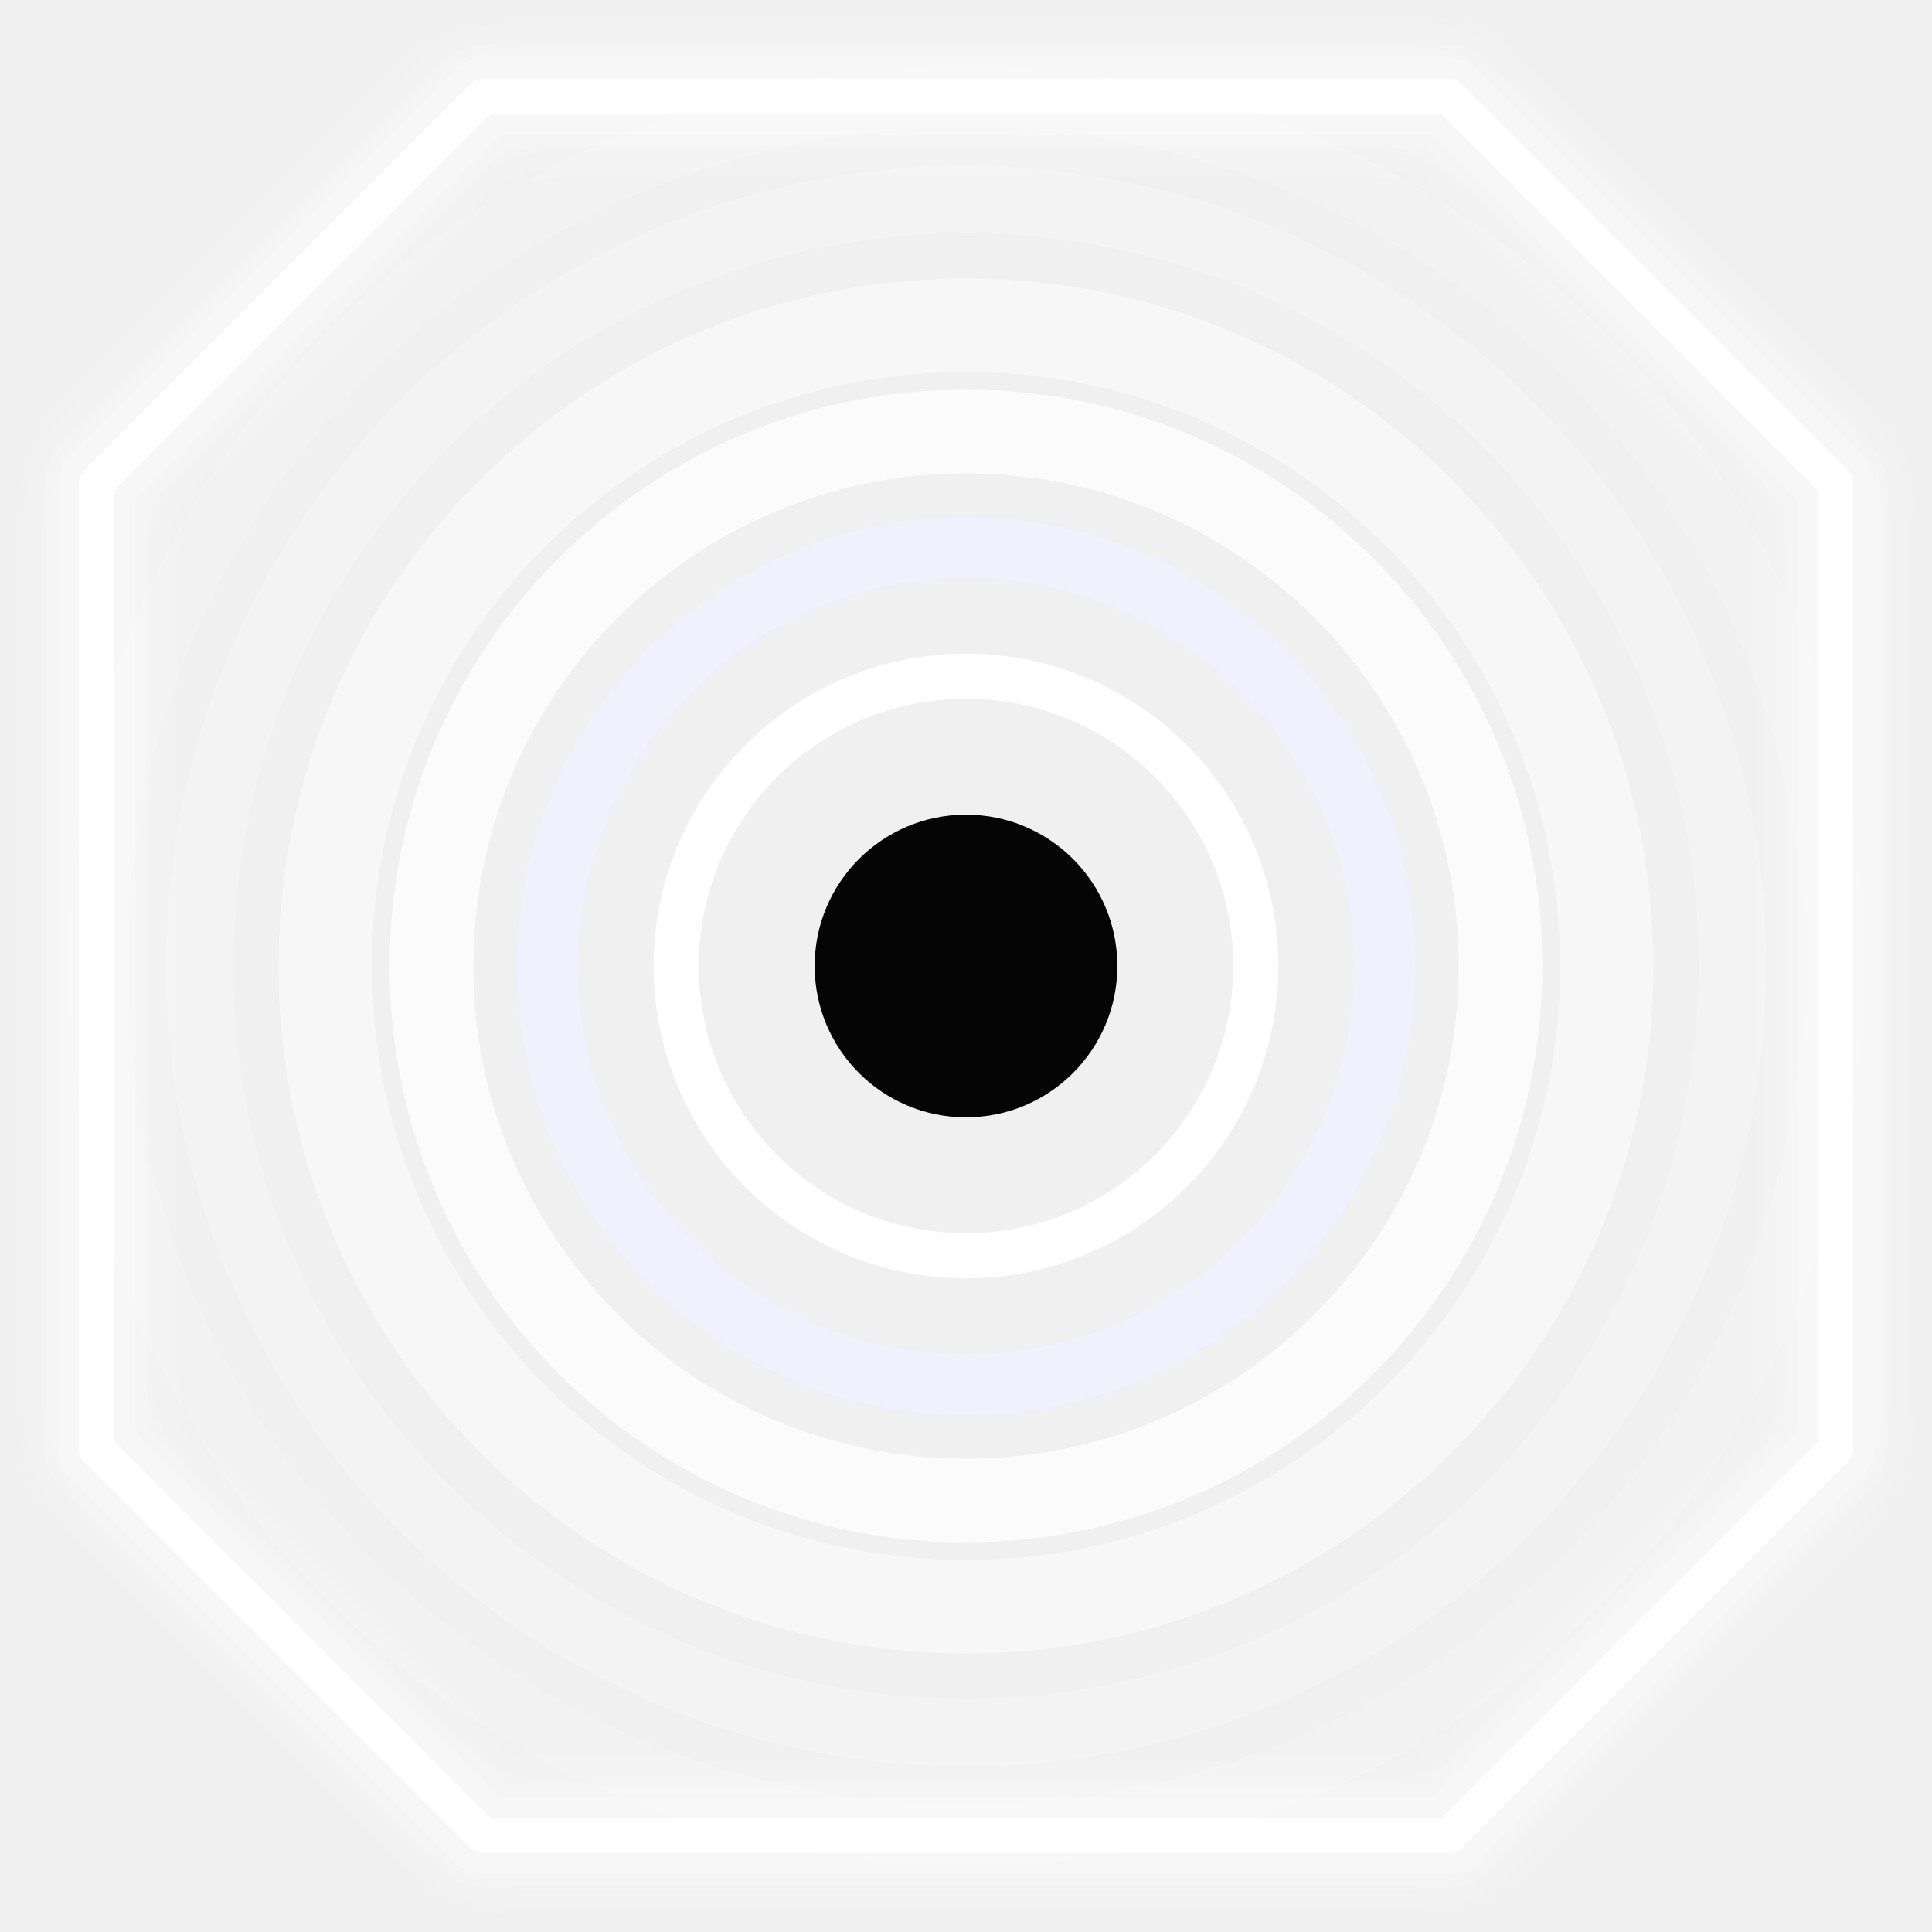
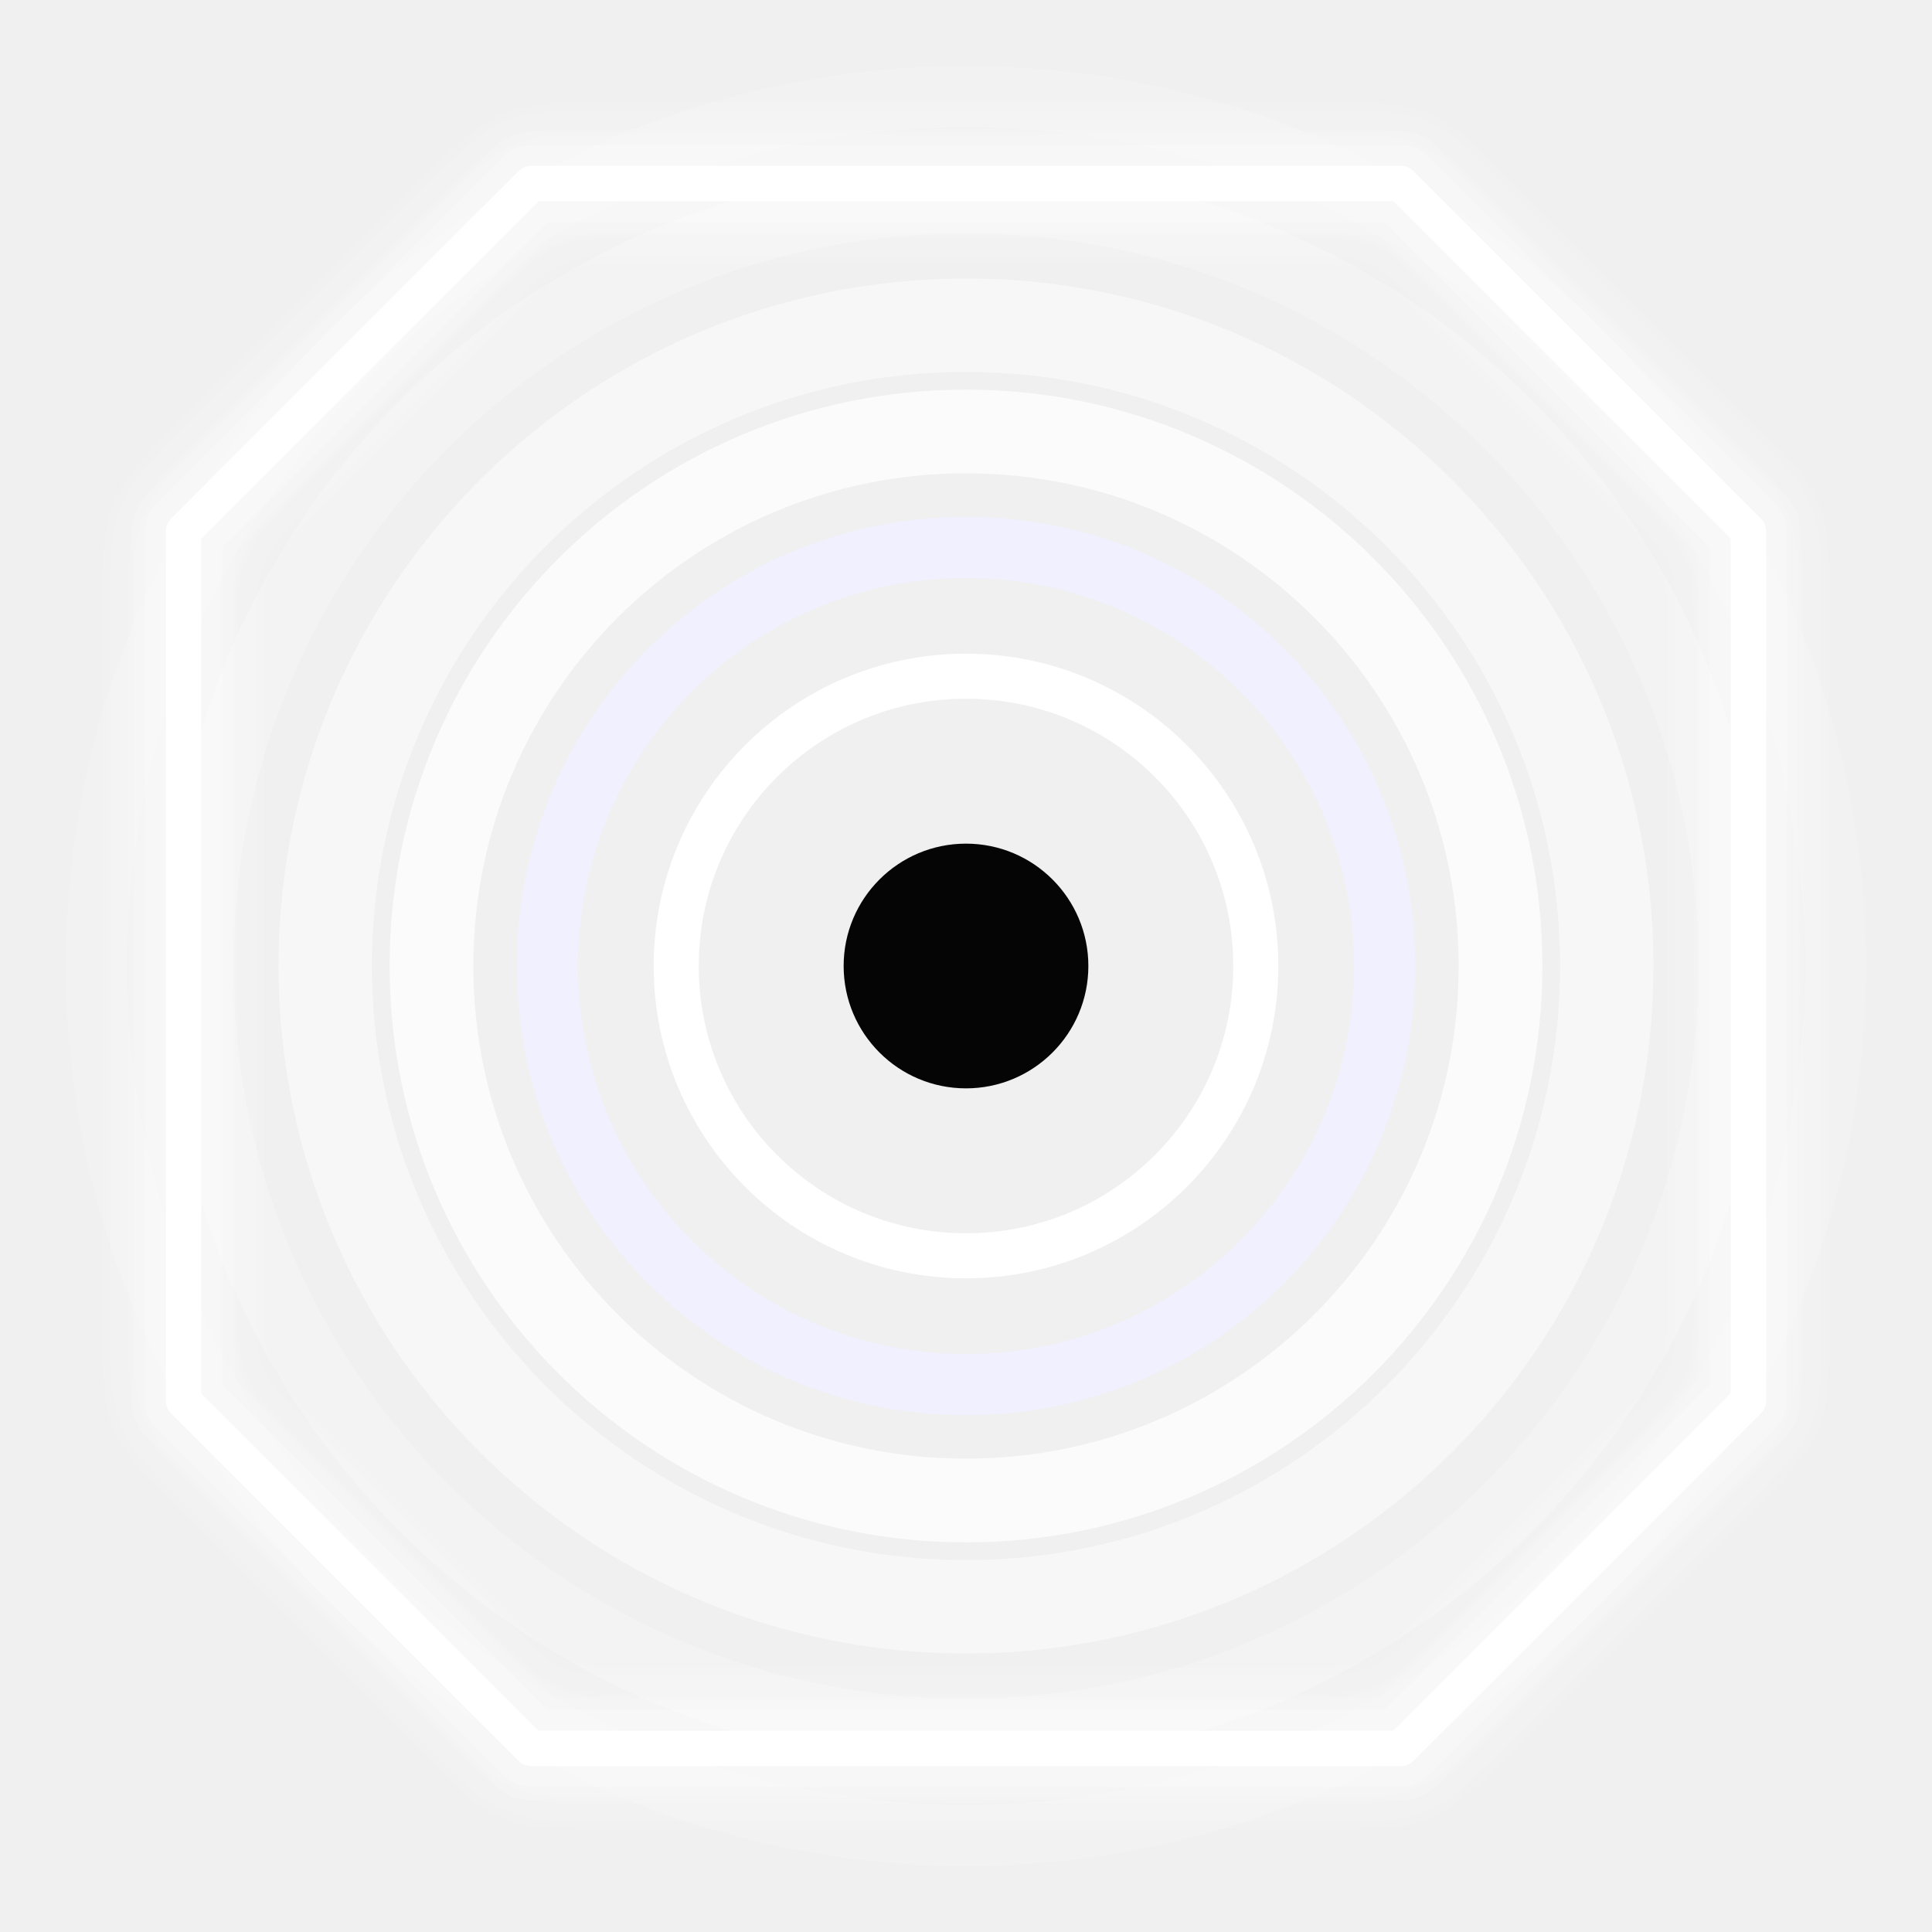
<svg xmlns="http://www.w3.org/2000/svg" width="600" height="600" viewBox="0 0 600 600" style="background: #000000;">
  <defs>
    <filter id="glow" x="-50%" y="-50%" width="200%" height="200%">
      <feGaussianBlur stdDeviation="9" result="coloredBlur" />
      <feMerge>
        <feMergeNode in="coloredBlur" />
        <feMergeNode in="SourceGraphic" />
      </feMerge>
    </filter>
  </defs>
-   <path d="M 30 150 L 150 30 L 450 30 L 570 150 L 570 450 L 450 570 L 150 570 L 30 450 Z" fill="none" stroke="#ffffff" stroke-width="32" stroke-linejoin="round" filter="url(#glow)" opacity="0.22" />
-   <path d="M 30 150 L 150 30 L 450 30 L 570 150 L 570 450 L 450 570 L 150 570 L 30 450 Z" fill="none" stroke="#ffffff" stroke-width="24" stroke-linejoin="round" filter="url(#glow)" opacity="0.35" />
-   <path d="M 30 150 L 150 30 L 450 30 L 570 150 L 570 450 L 450 570 L 150 570 L 30 450 Z" fill="none" stroke="#ffffff" stroke-width="11" stroke-linejoin="round" />
+   <path d="M 57 165 L 165 57 L 435 57 L 543 165 L 543 435 L 435 543 L 165 543 L 57 435 Z" fill="none" stroke="#ffffff" stroke-width="32" stroke-linejoin="round" filter="url(#glow)" opacity="0.22" />
+   <path d="M 57 165 L 165 57 L 435 57 L 543 165 L 543 435 L 435 543 L 165 543 L 57 435 Z" fill="none" stroke="#ffffff" stroke-width="24" stroke-linejoin="round" filter="url(#glow)" opacity="0.35" />
+   <path d="M 57 165 L 165 57 L 435 57 L 543 165 L 543 435 L 435 543 L 165 543 L 57 435 Z" fill="none" stroke="#ffffff" stroke-width="11" stroke-linejoin="round" />
  <g transform="translate(300 300)">
    <circle r="270" fill="none" stroke="#ffffff" stroke-width="19" opacity="0.13" />
    <circle r="238" fill="none" stroke="#ffffff" stroke-width="21" opacity="0.20" />
    <circle r="199" fill="none" stroke="#ffffff" stroke-width="29" opacity="0.48" />
    <circle r="166" fill="none" stroke="#ffffff" stroke-width="26" opacity="0.72" />
    <circle r="130" fill="none" stroke="#f0f0ff" stroke-width="19" opacity="0.92" />
    <circle r="90" fill="none" stroke="#ffffff" stroke-width="14" opacity="0.98" />
-     <circle r="47" fill="#050505" />
+     <circle r="38" fill="#050505" />
  </g>
</svg>
